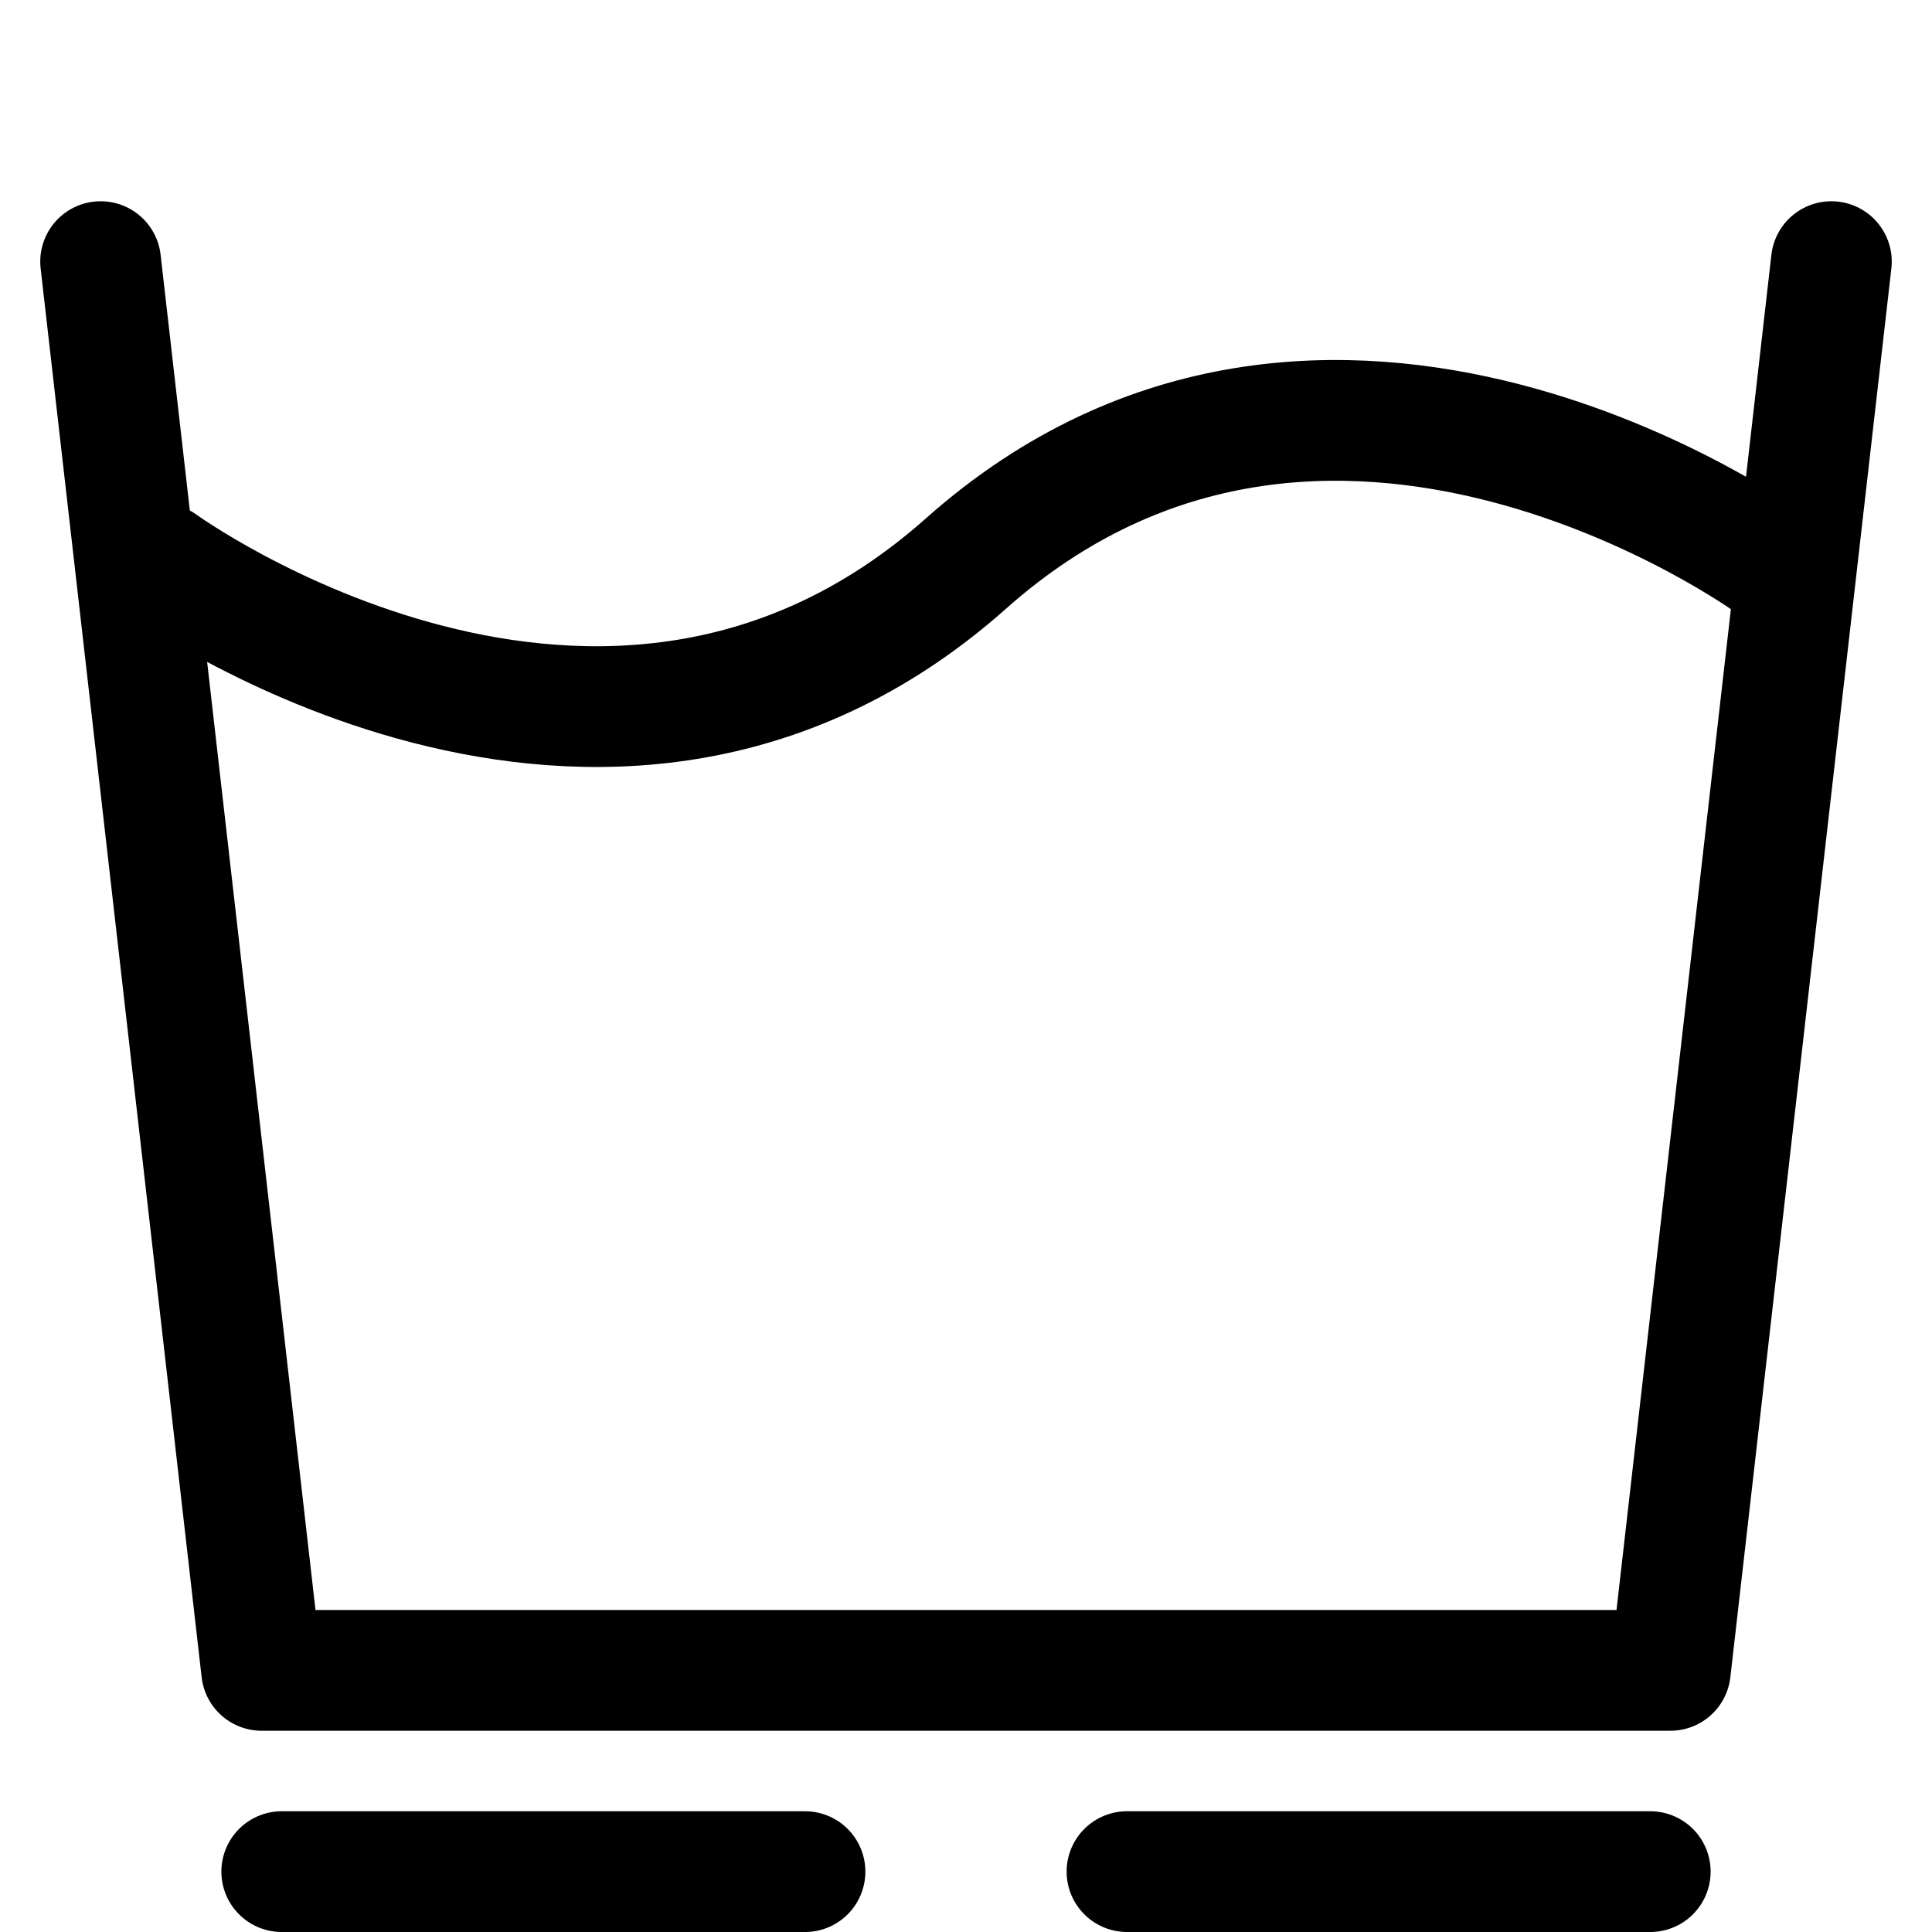
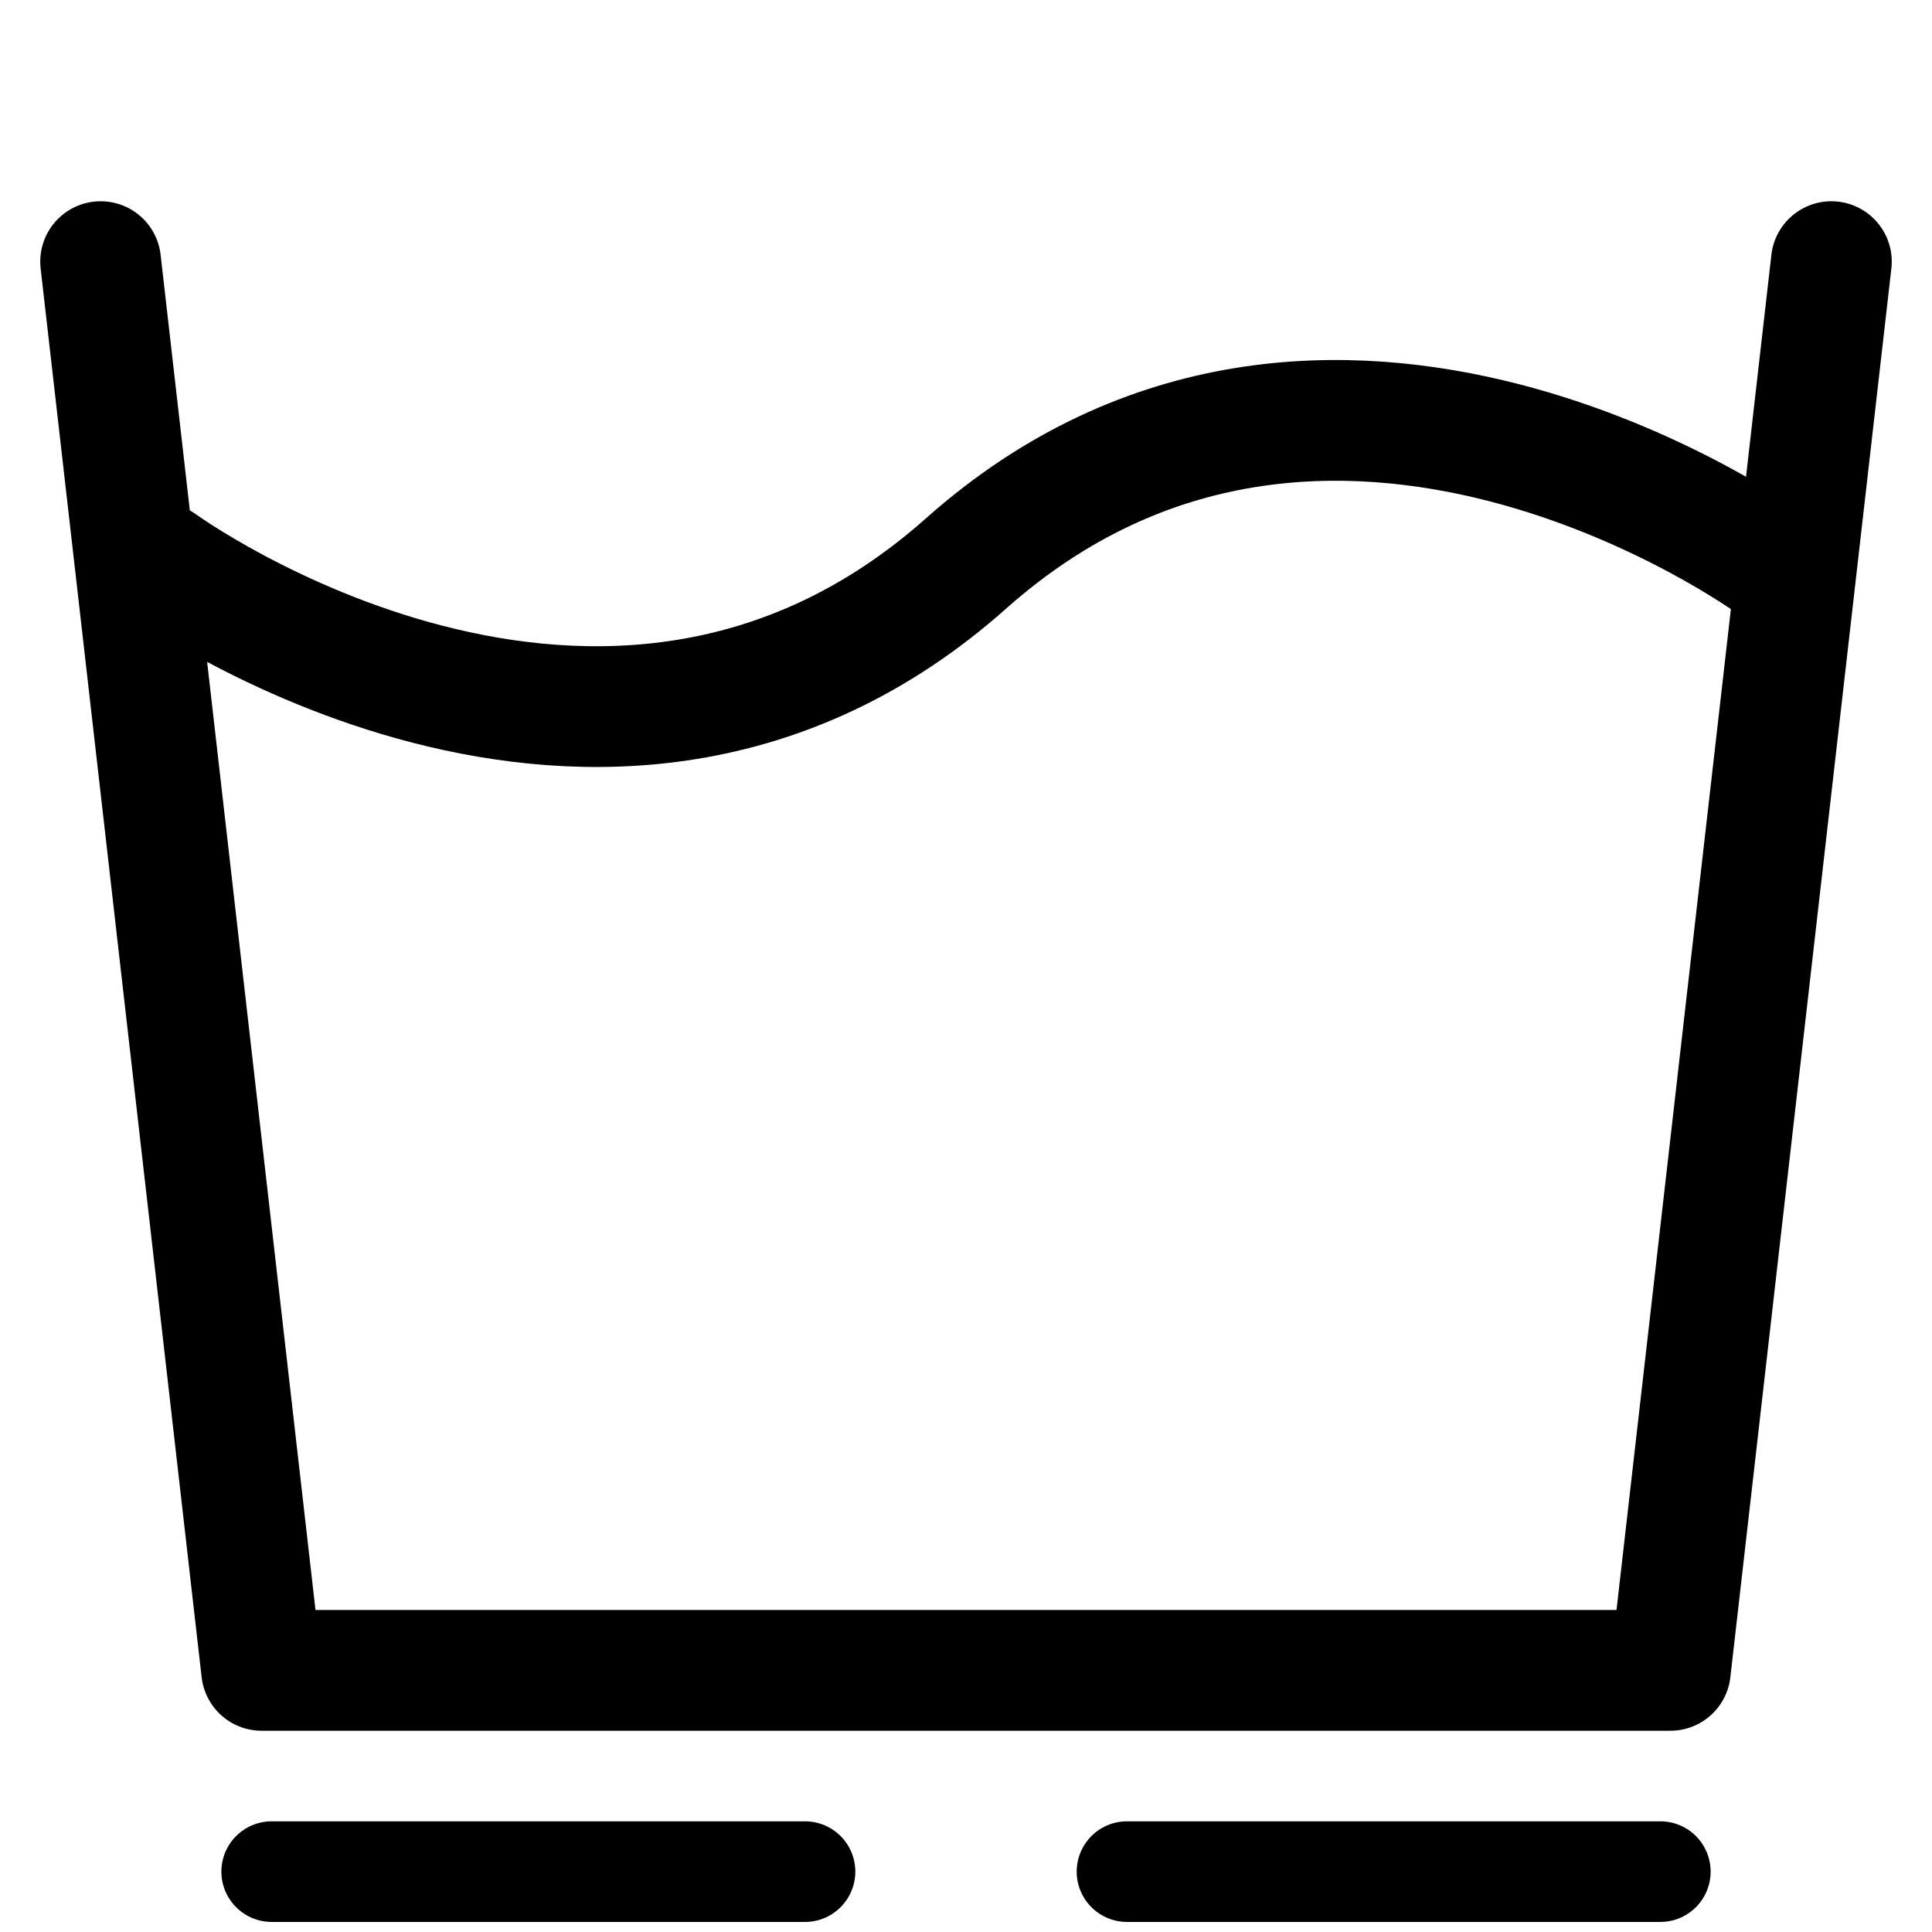
<svg xmlns="http://www.w3.org/2000/svg" width="24" height="24" viewBox="0 0 24 24" fill="none" stroke="currentColor" stroke-width="1.5" stroke-linecap="round" stroke-linejoin="round">
  <path d="M2 7C2 7 7.5 11 12 7C16.5 3 22 7 22 7" />
  <polyline points="1.25,3.25 3.25,20.75 20.75,20.75 22.75,3.25" />
-   <line x1="3.5" y1="23.25" x2="10" y2="23.25" />
-   <line x1="14" y1="23.25" x2="20.5" y2="23.25" />
+   <line stroke-width="1.25" x1="3.375" y1="23.25" x2="10" y2="23.25" />
+   <line stroke-width="1.25" x1="14" y1="23.25" x2="20.625" y2="23.25" />
</svg>
